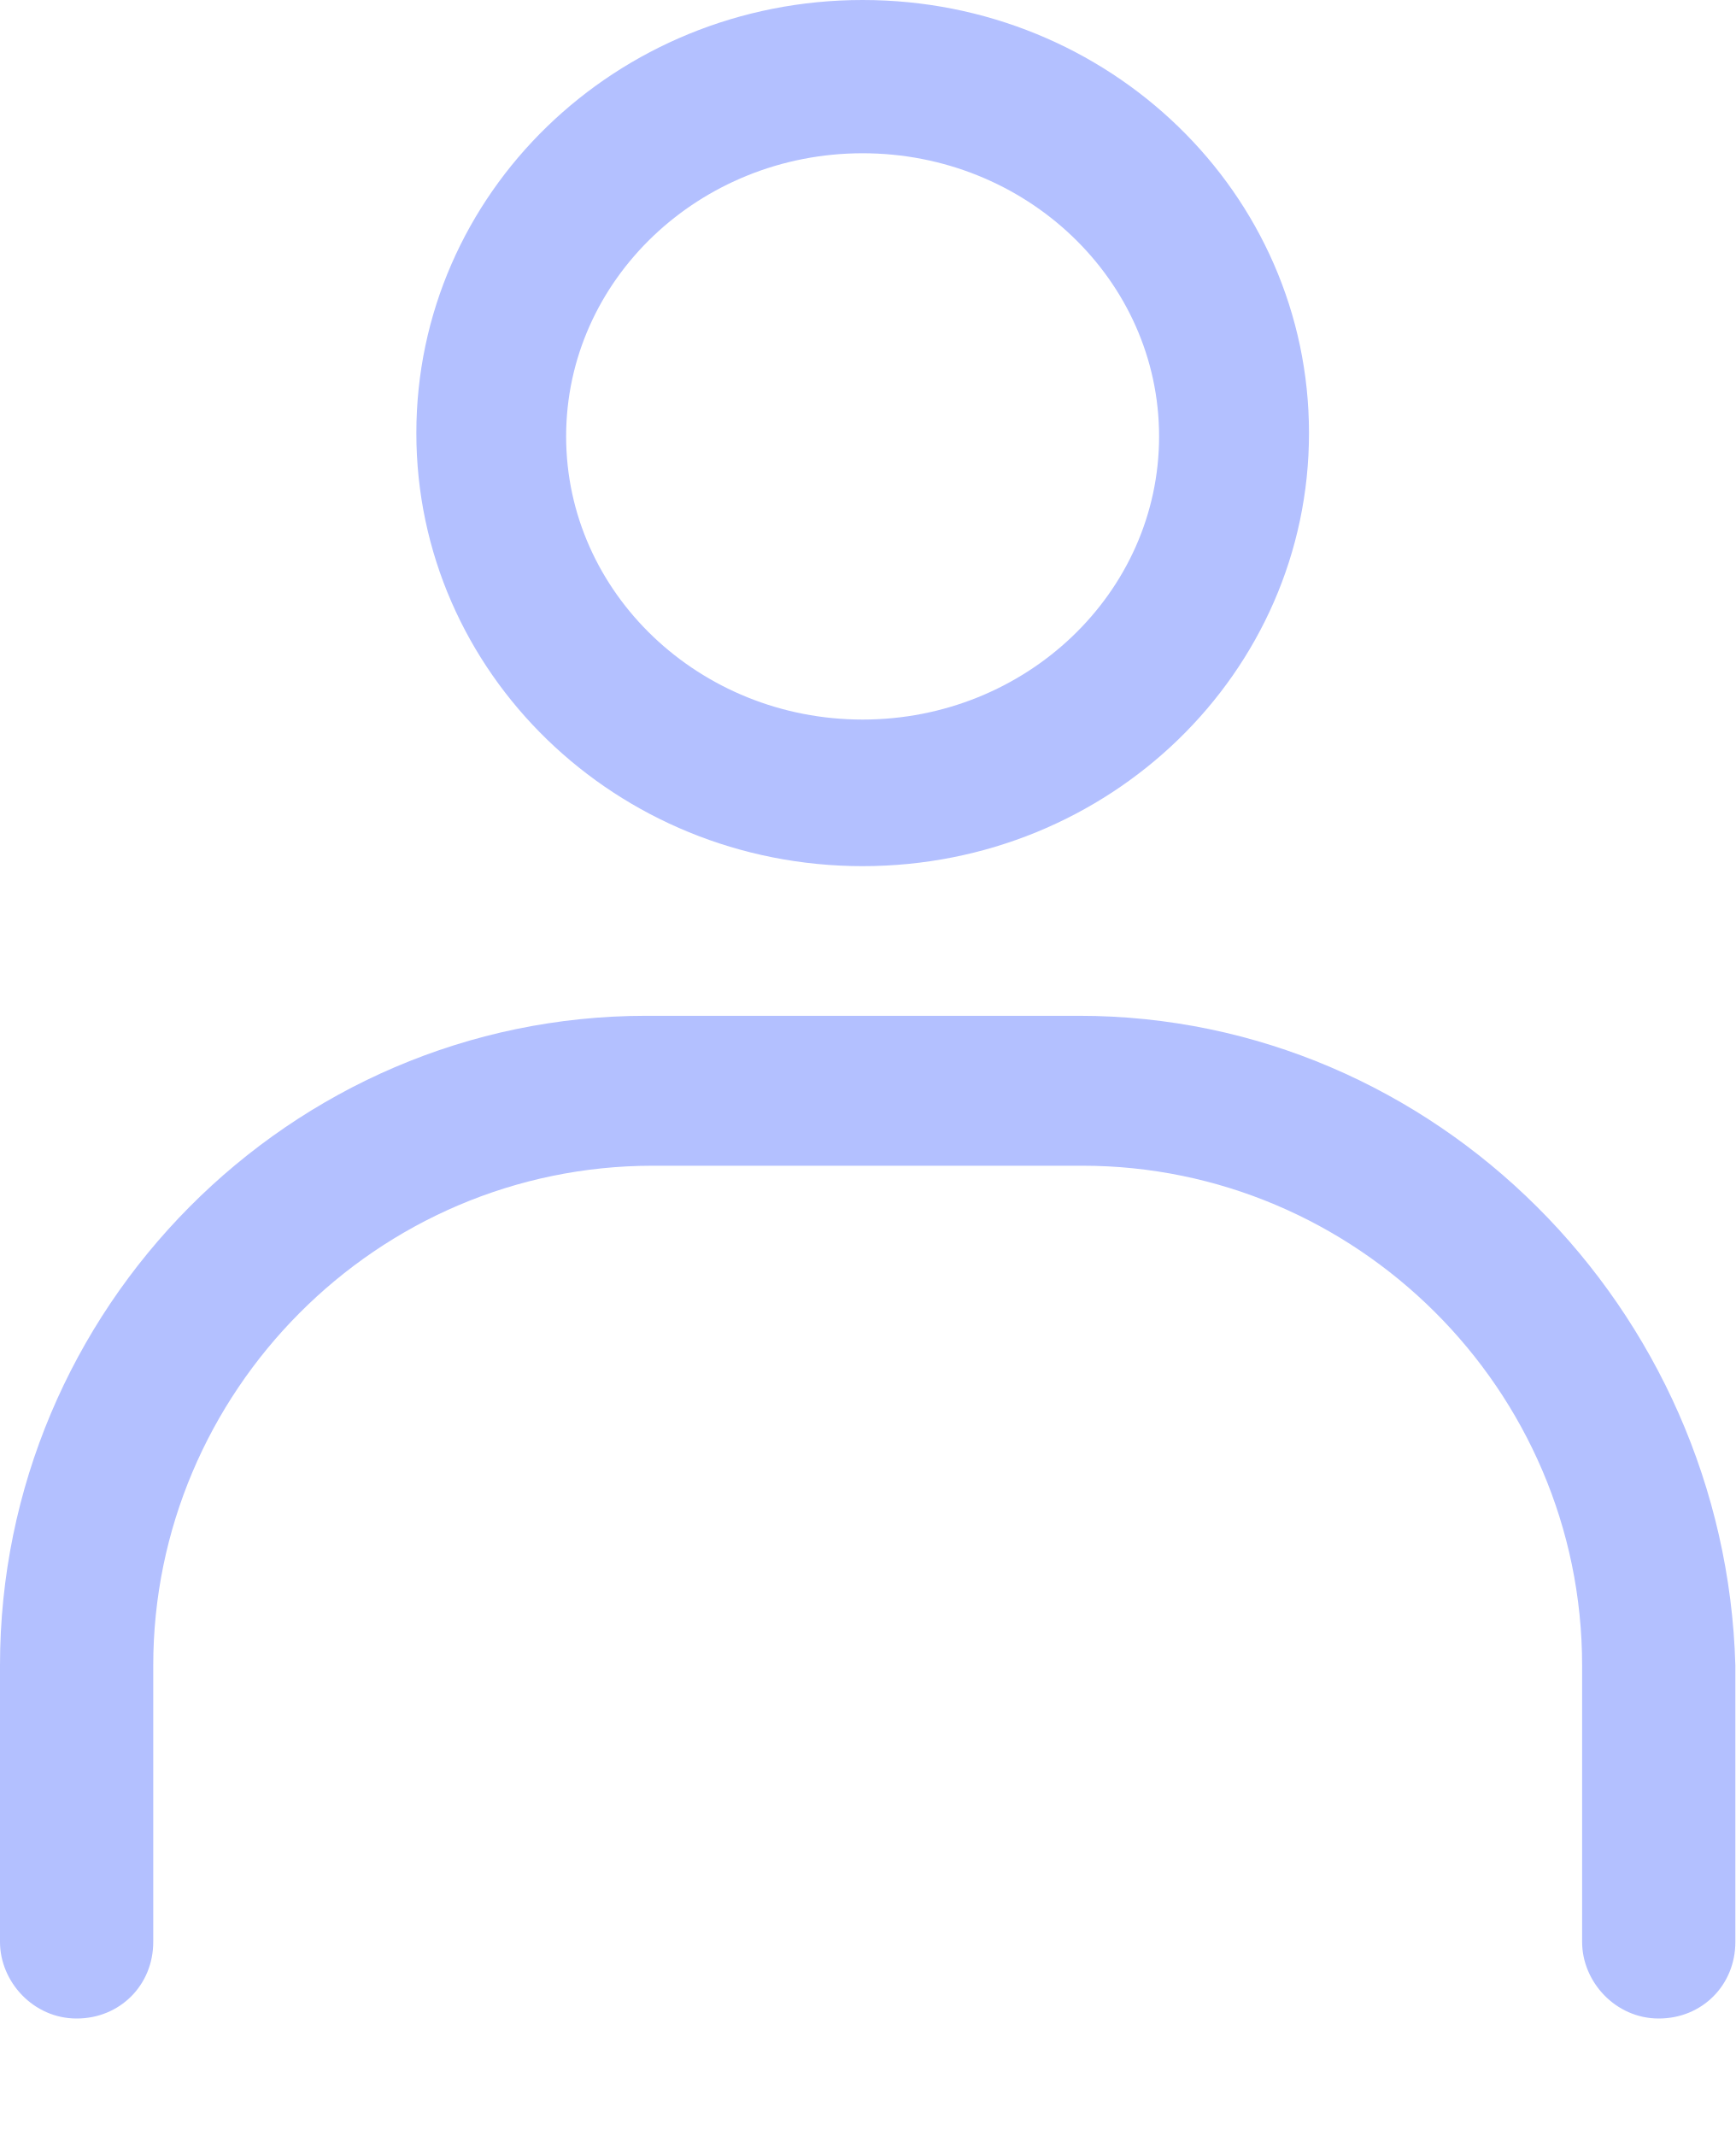
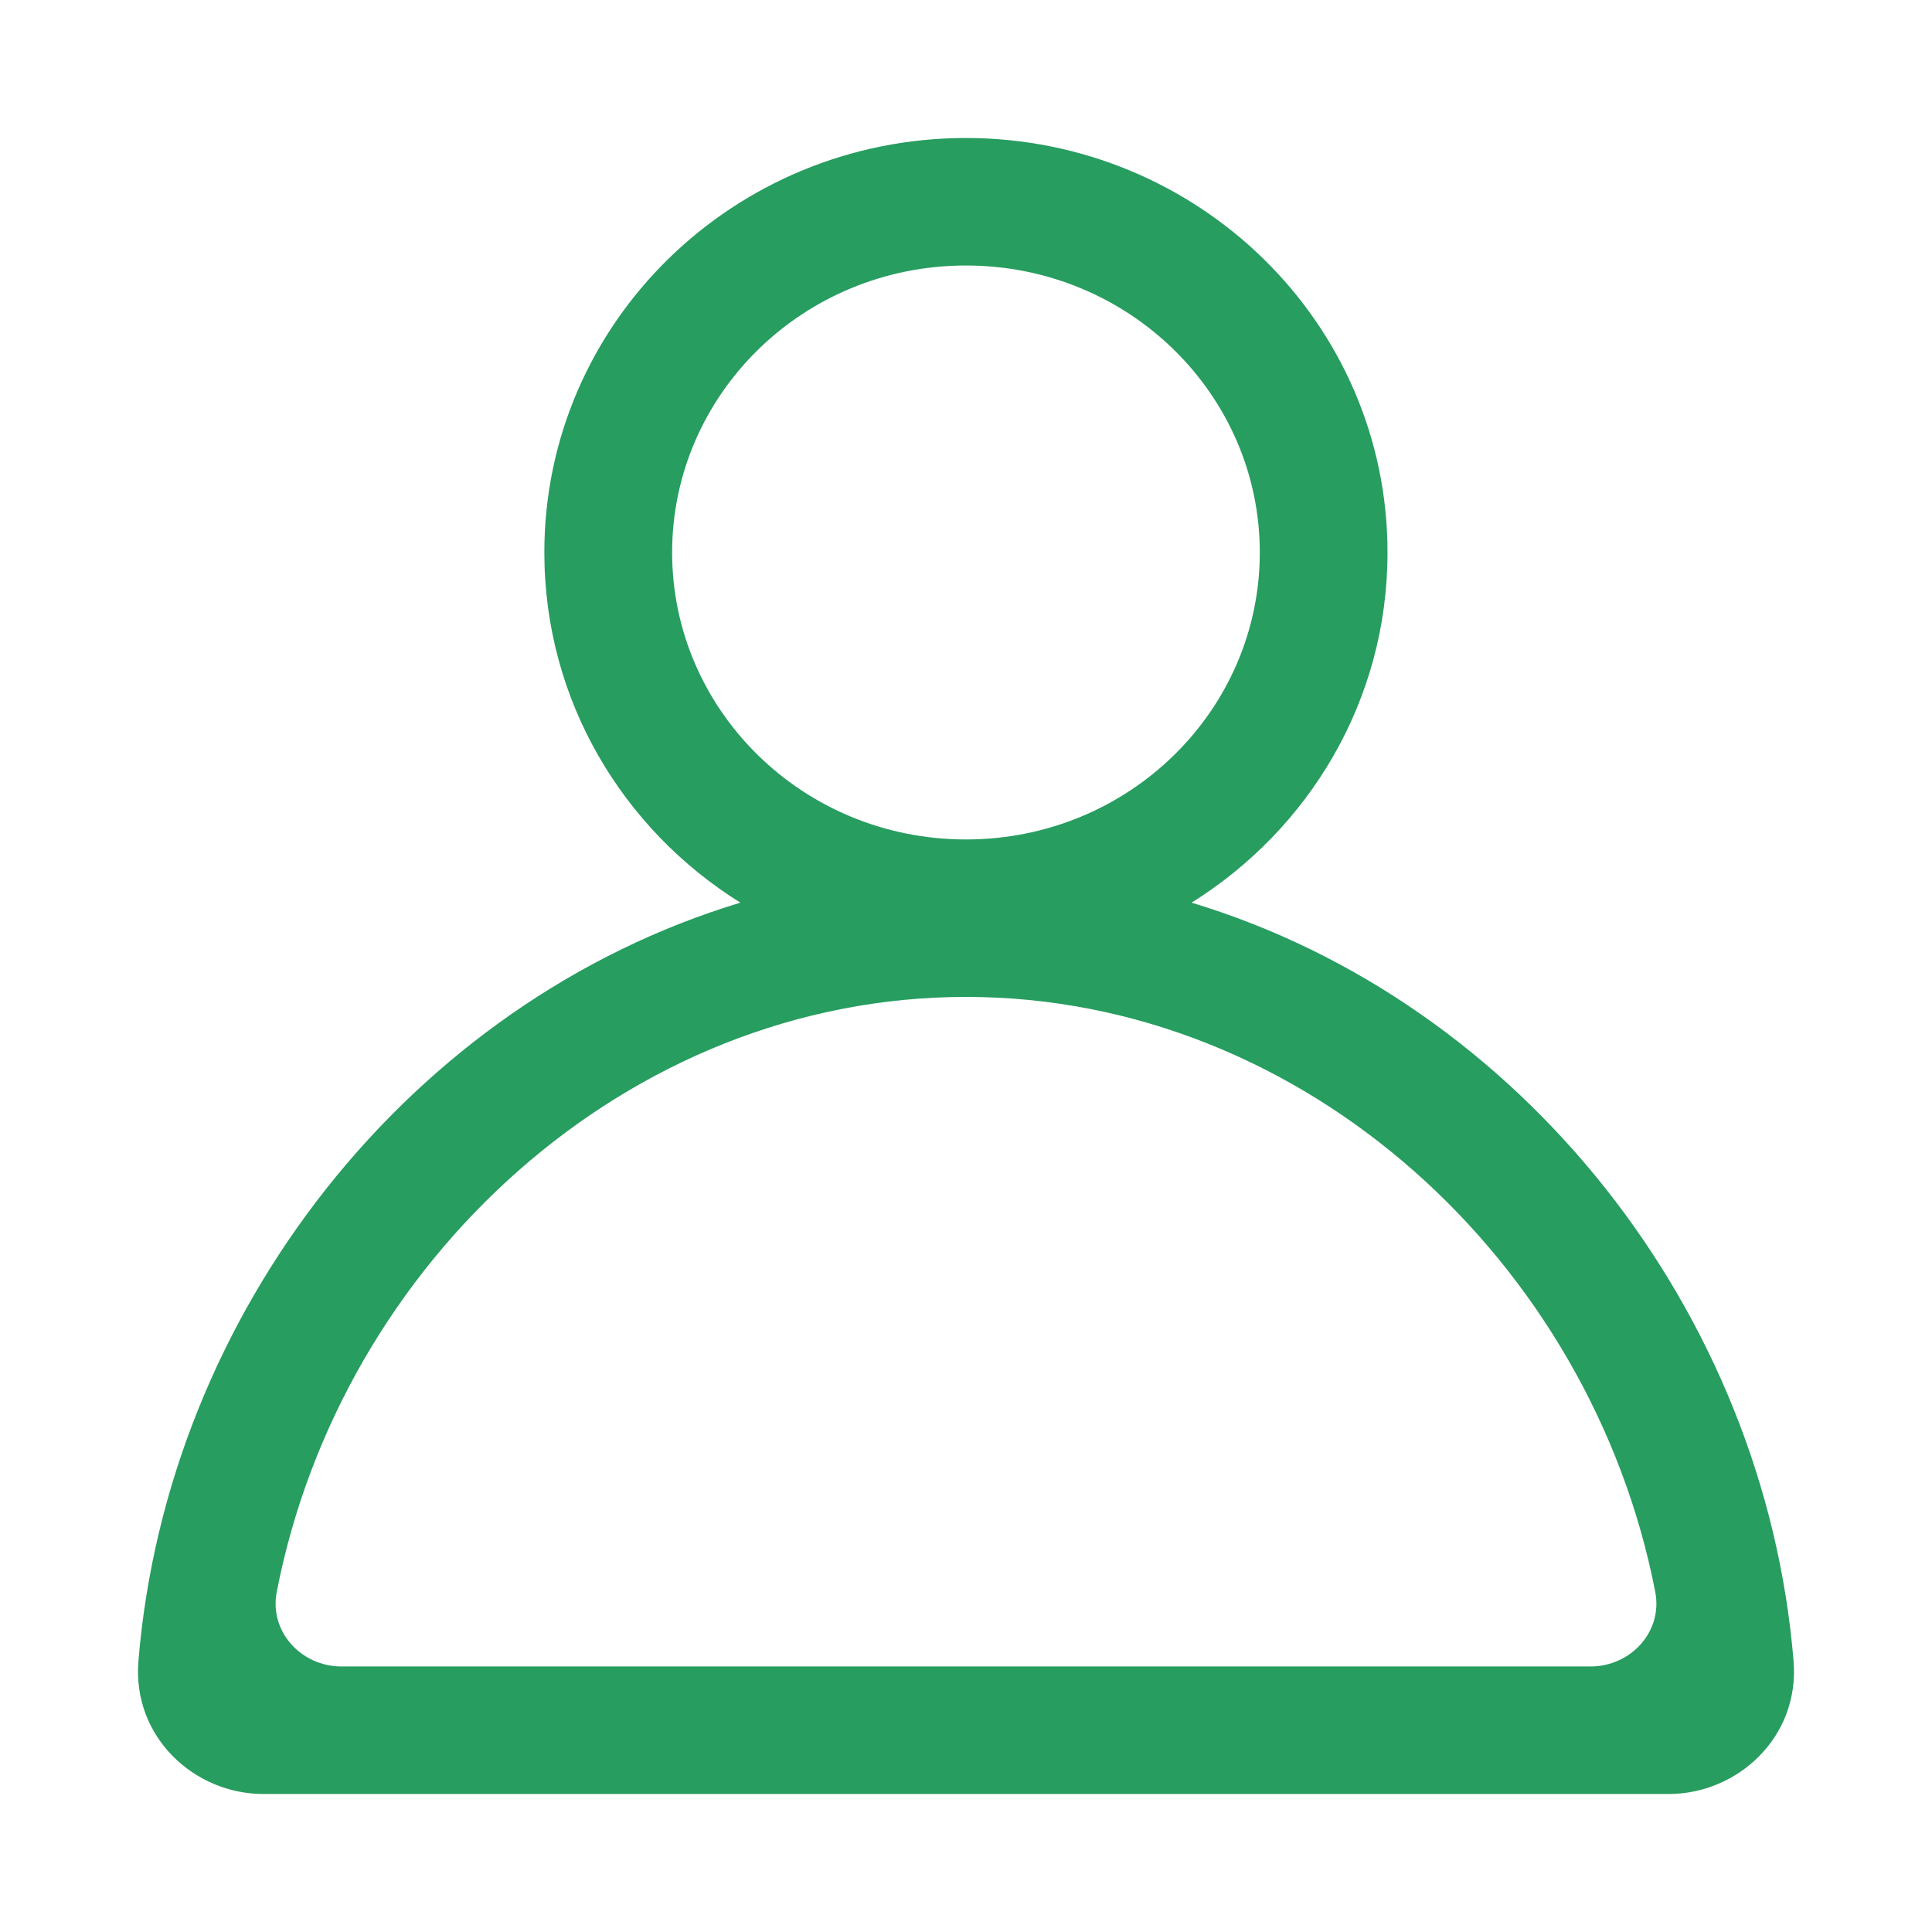
- <svg xmlns="http://www.w3.org/2000/svg" width="13" height="16" viewBox="0 0 13 16" fill="none">
-   <path d="M6.462 6.488C8.309 6.488 9.806 5.04 9.806 3.244C9.806 1.447 8.309 0 6.462 0C4.616 0 3.119 1.447 3.119 3.244C3.119 5.04 4.616 6.488 6.462 6.488ZM6.462 1.148C7.685 1.148 8.683 2.096 8.683 3.269C8.683 4.441 7.685 5.39 6.462 5.39C5.24 5.39 4.241 4.441 4.241 3.269C4.241 2.096 5.24 1.148 6.462 1.148Z" fill="#B3C0FF" />
-   <path d="M8.084 7.609H4.841C2.171 7.609 0 9.805 0 12.475V14.546C0 14.845 0.25 15.12 0.574 15.12C0.898 15.12 1.148 14.87 1.148 14.546V12.475C1.148 10.429 2.82 8.732 4.891 8.732H8.109C10.155 8.732 11.852 10.404 11.852 12.475V14.546C11.852 14.845 12.102 15.12 12.426 15.12C12.751 15.12 13 14.87 13 14.546V12.475C12.925 9.805 10.754 7.609 8.084 7.609Z" fill="#B3C0FF" />
+ <svg xmlns="http://www.w3.org/2000/svg" width="800px" height="800px" viewBox="0 0 28 28" fill="none">
+   <g id="SVGRepo_bgCarrier" stroke-width="0" />
+   <g id="SVGRepo_tracerCarrier" stroke-linecap="round" stroke-linejoin="round" />
+   <g id="SVGRepo_iconCarrier">
+     <path clip-rule="evenodd" d="M13.999 2C10.64 2 7.889 4.674 7.889 8.007C7.889 10.15 9.026 12.02 10.73 13.082C5.956 14.525 2.42 19.014 2.006 24.077C1.917 25.174 2.816 26 3.817 26H24.183C25.184 26 26.083 25.174 25.994 24.077C25.58 19.014 22.043 14.524 17.269 13.082C18.973 12.019 20.109 10.149 20.109 8.007C20.109 4.674 17.358 2 13.999 2ZM9.741 8.007C9.741 5.726 11.632 3.848 13.999 3.848C16.367 3.848 18.258 5.726 18.258 8.007C18.258 10.289 16.367 12.166 13.999 12.166C11.632 12.166 9.741 10.289 9.741 8.007ZM4.951 24.152C4.364 24.152 3.899 23.646 4.011 23.07C4.941 18.284 9.098 14.448 14 14.448C18.902 14.448 23.059 18.284 23.989 23.07C24.101 23.646 23.636 24.152 23.049 24.152H4.951Z" fill="#279d60" fill-rule="evenodd" />
+   </g>
</svg>
